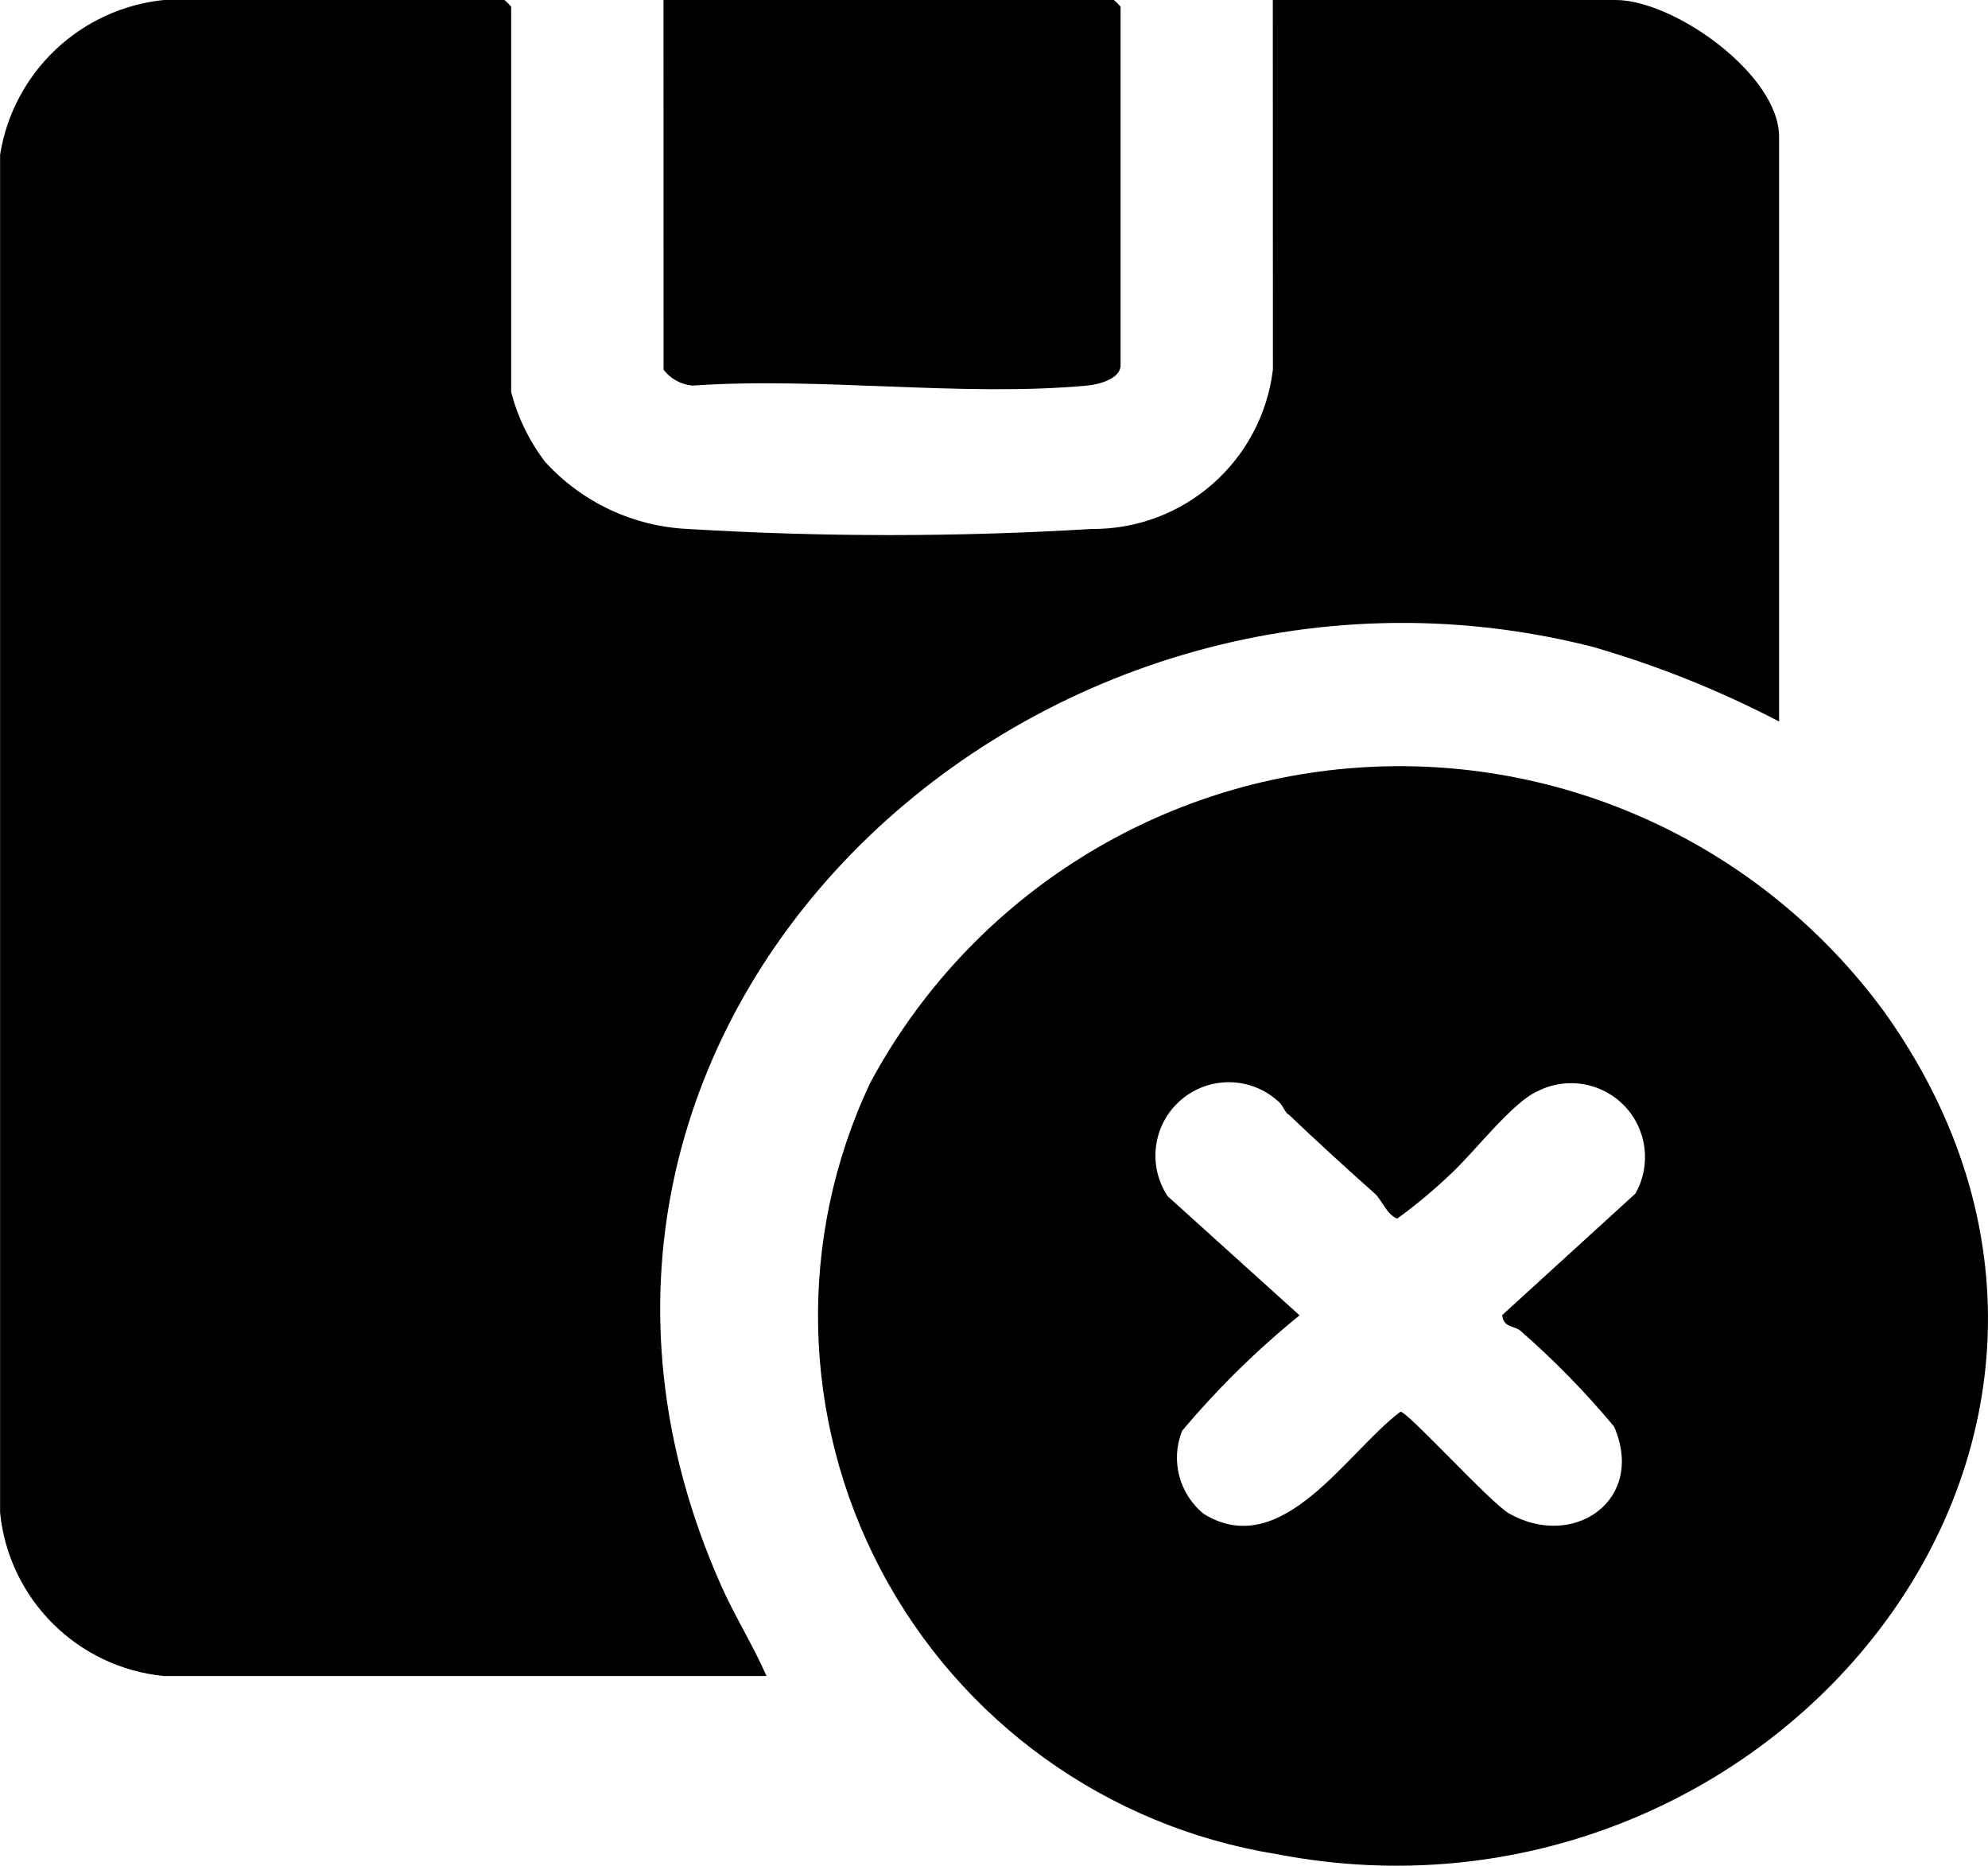
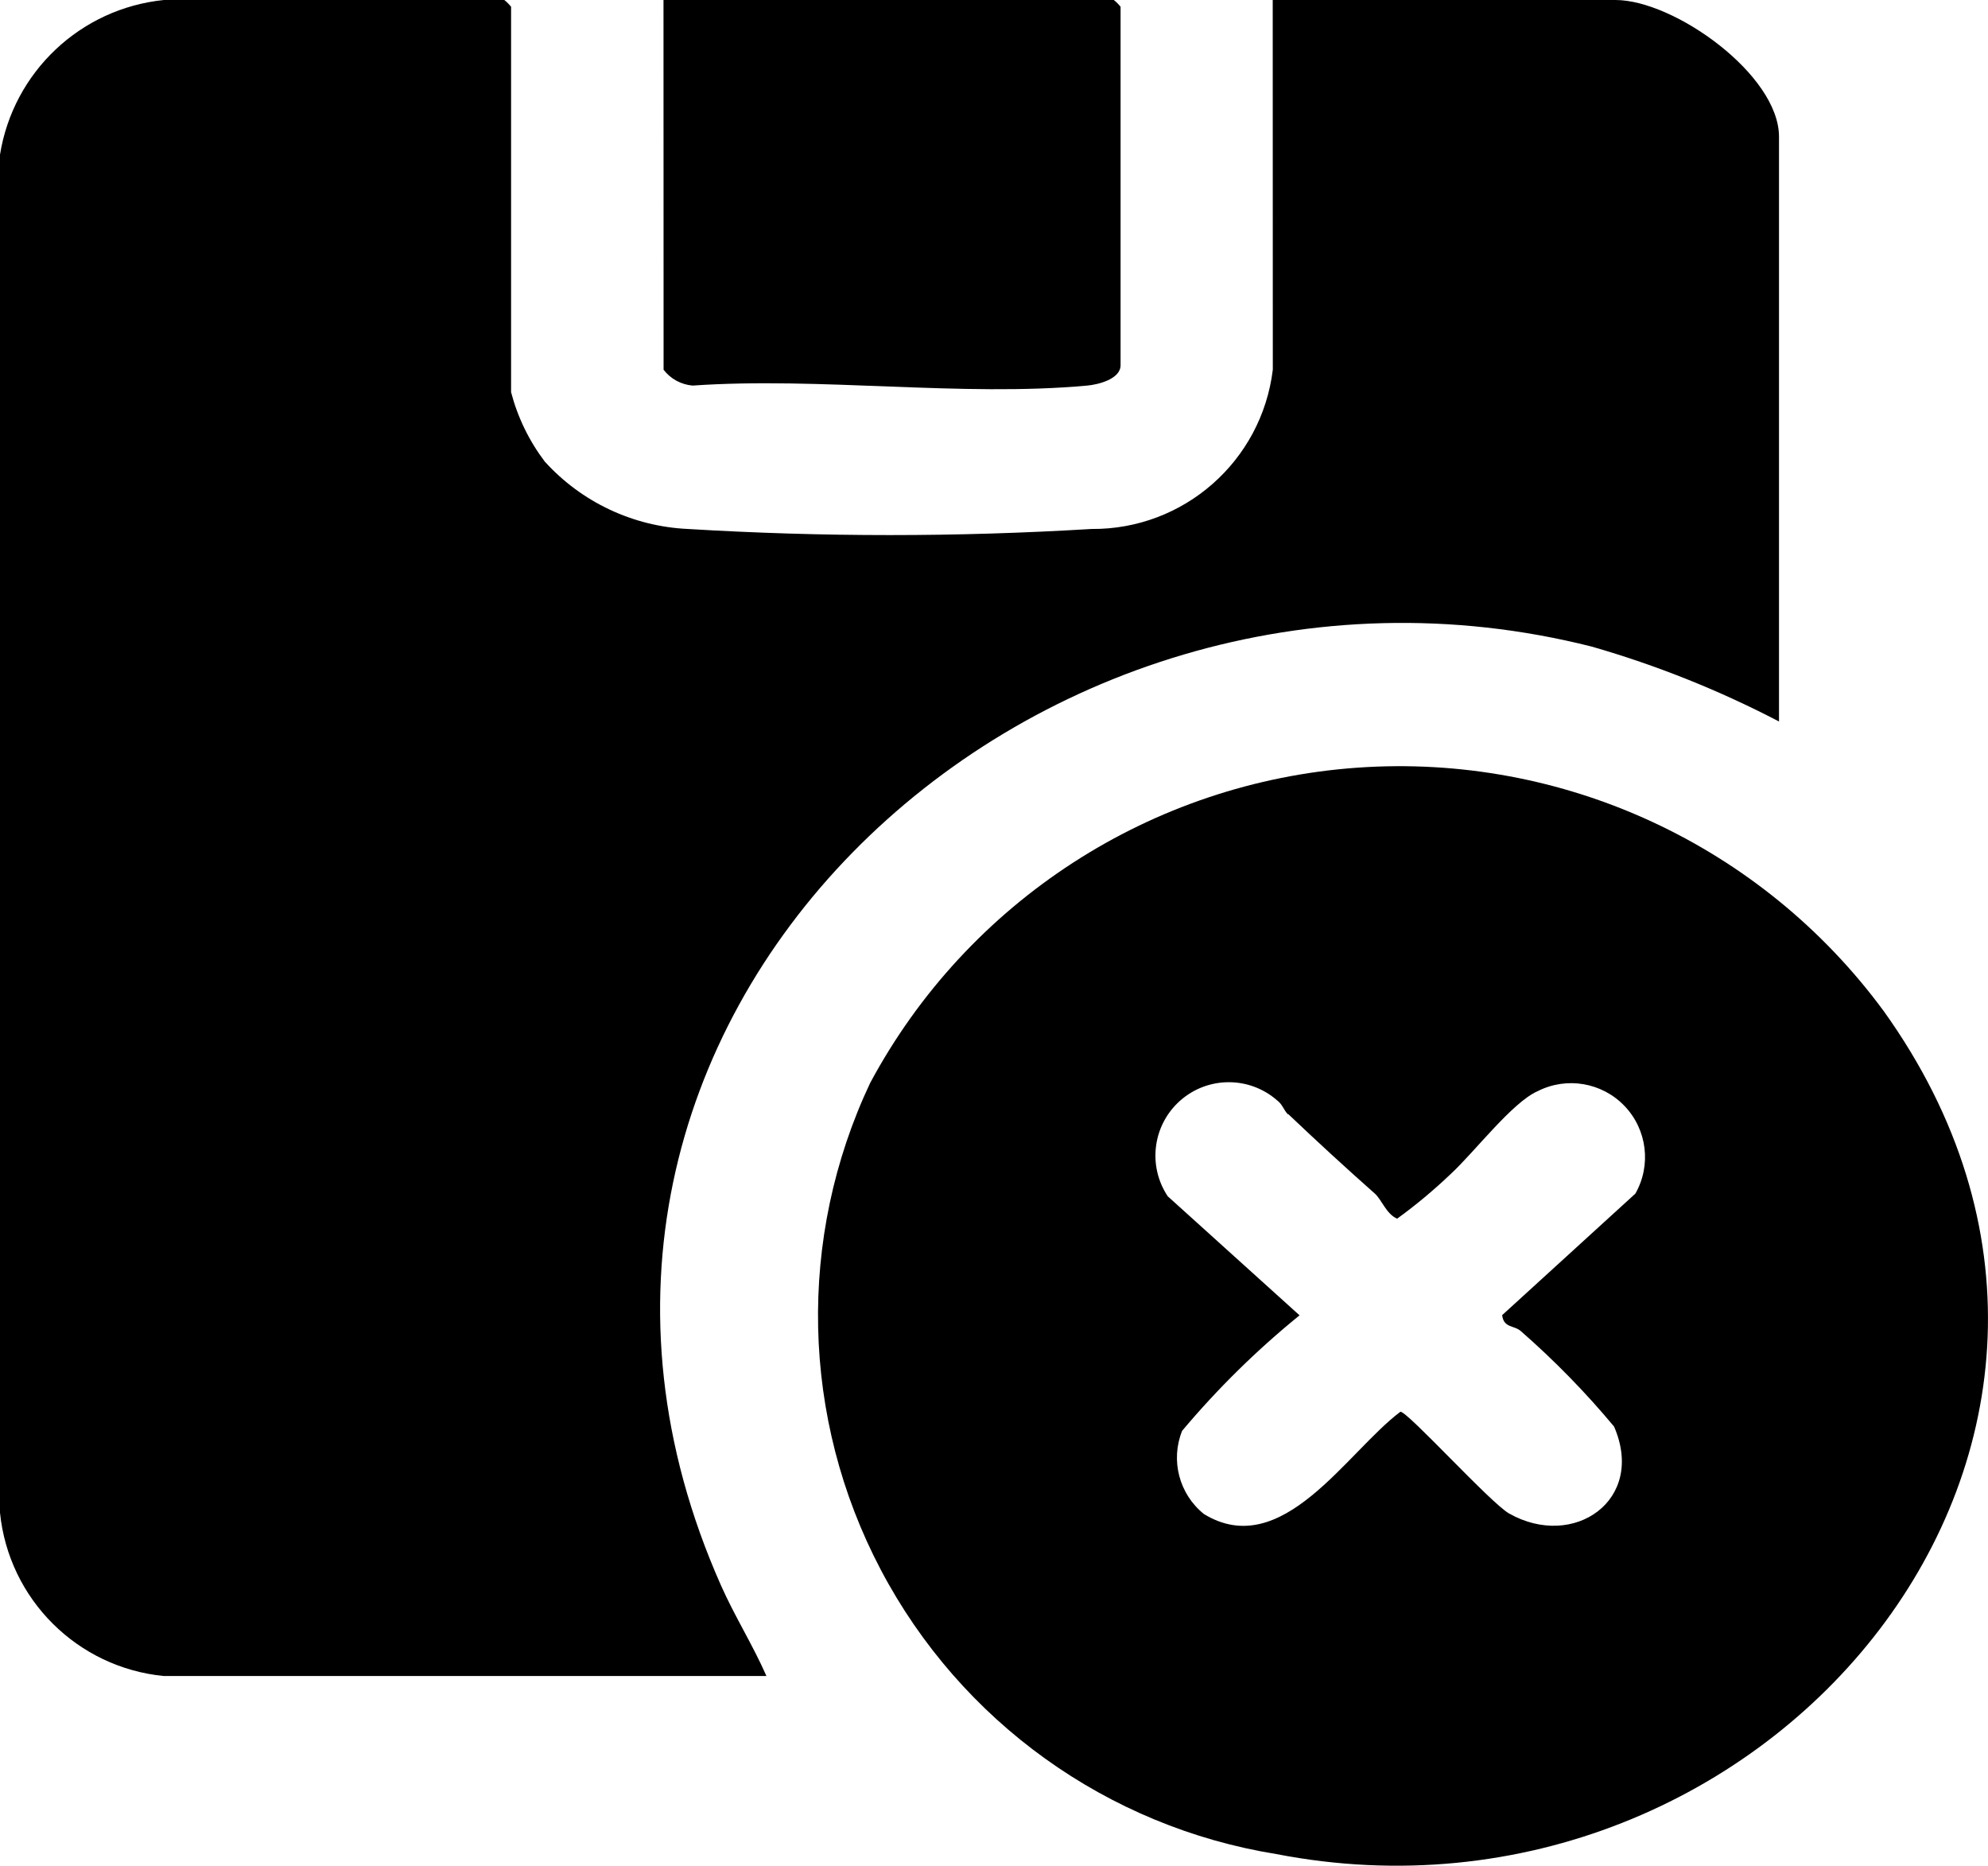
- <svg xmlns="http://www.w3.org/2000/svg" width="22.382" height="21" viewBox="0 0 22.382 21">
-   <defs>
-     <clipPath id="035hq96kua">
-       <path d="M0 0h22.382v21H0z" />
-     </clipPath>
-   </defs>
-   <g>
-     <path d="M14.329 0h3.859c.66 0 1.841.84 1.841 1.539v6.582a11.33 11.33 0 0 0-2.108-.843c-6.329-1.6-12.6 4.264-9.806 10.562.154.349.361.676.514 1.025H1.845A2.055 2.055 0 0 1 0 17.027V1.741A2.081 2.081 0 0 1 1.845 0h3.833a.506.506 0 0 1 .076.076v4.338a2.23 2.23 0 0 0 .379.781 2.318 2.318 0 0 0 1.612.759 37.574 37.574 0 0 0 4.544 0 2.039 2.039 0 0 0 2.041-1.793z" transform="translate(.001)" />
-     <path d="M336.868 308.348c3.457 4.826-1.3 10.561-6.839 9.487a6.138 6.138 0 0 1-4.573-8.68 6.766 6.766 0 0 1 11.412-.807m-6.709 1.16c-.045-.043-.061-.112-.121-.156a.826.826 0 0 0-1.232 1.079l1.484 1.34a9.781 9.781 0 0 0-1.322 1.3.813.813 0 0 0 .246.937c.88.537 1.608-.7 2.212-1.152.084 0 1.015 1.028 1.224 1.146.725.41 1.541-.149 1.181-.979a9.534 9.534 0 0 0-1.048-1.073c-.076-.069-.194-.033-.212-.181l1.5-1.368a.832.832 0 0 0-1.1-1.153c-.287.125-.716.691-.982.935a5.857 5.857 0 0 1-.6.5c-.121-.05-.175-.215-.251-.282a37.285 37.285 0 0 1-.973-.893" transform="translate(-315.659 -296.966)" />
-     <path d="M264.606 0h5.07a.507.507 0 0 1 .076.076v4.035c0 .155-.25.218-.376.229-1.408.13-3.013-.1-4.442 0a.461.461 0 0 1-.327-.178z" transform="translate(-257.136)" />
+ <svg xmlns="http://www.w3.org/2000/svg" viewBox="0 0 22.382 21">
+   <g fill="currentColor">
+     <path d="M14.329 0h3.859c.66 0 1.841.84 1.841 1.539v6.582a11.33 11.33 0 0 0-2.108-.843c-6.329-1.6-12.6 4.264-9.806 10.562.154.349.361.676.514 1.025H1.845A2.055 2.055 0 0 1 0 17.027V1.741A2.081 2.081 0 0 1 1.845 0h3.833a.506.506 0 0 1 .076.076v4.338a2.23 2.23 0 0 0 .379.781 2.318 2.318 0 0 0 1.612.759 37.574 37.574 0 0 0 4.544 0 2.039 2.039 0 0 0 2.041-1.793z" />
+     <path d="M21.209 11.382c3.457 4.826-1.3 10.561-6.839 9.487a6.138 6.138 0 0 1-4.573-8.68 6.766 6.766 0 0 1 11.412-.807m-6.709 1.16c-.045-.043-.061-.112-.121-.156a.826.826 0 0 0-1.232 1.079l1.484 1.34a9.781 9.781 0 0 0-1.322 1.3.813.813 0 0 0 .246.937c.88.537 1.608-.7 2.212-1.152.084 0 1.015 1.028 1.224 1.146.725.41 1.541-.149 1.181-.979a9.534 9.534 0 0 0-1.048-1.073c-.076-.069-.194-.033-.212-.181l1.5-1.368a.832.832 0 0 0-1.1-1.153c-.287.125-.716.691-.982.935a5.857 5.857 0 0 1-.6.5c-.121-.05-.175-.215-.251-.282a37.285 37.285 0 0 1-.973-.893" />
+     <path d="M7.47 0h5.07a.507.507 0 0 1 .076.076v4.035c0 .155-.25.218-.376.229-1.408.13-3.013-.1-4.442 0a.461.461 0 0 1-.327-.178z" />
  </g>
</svg>
